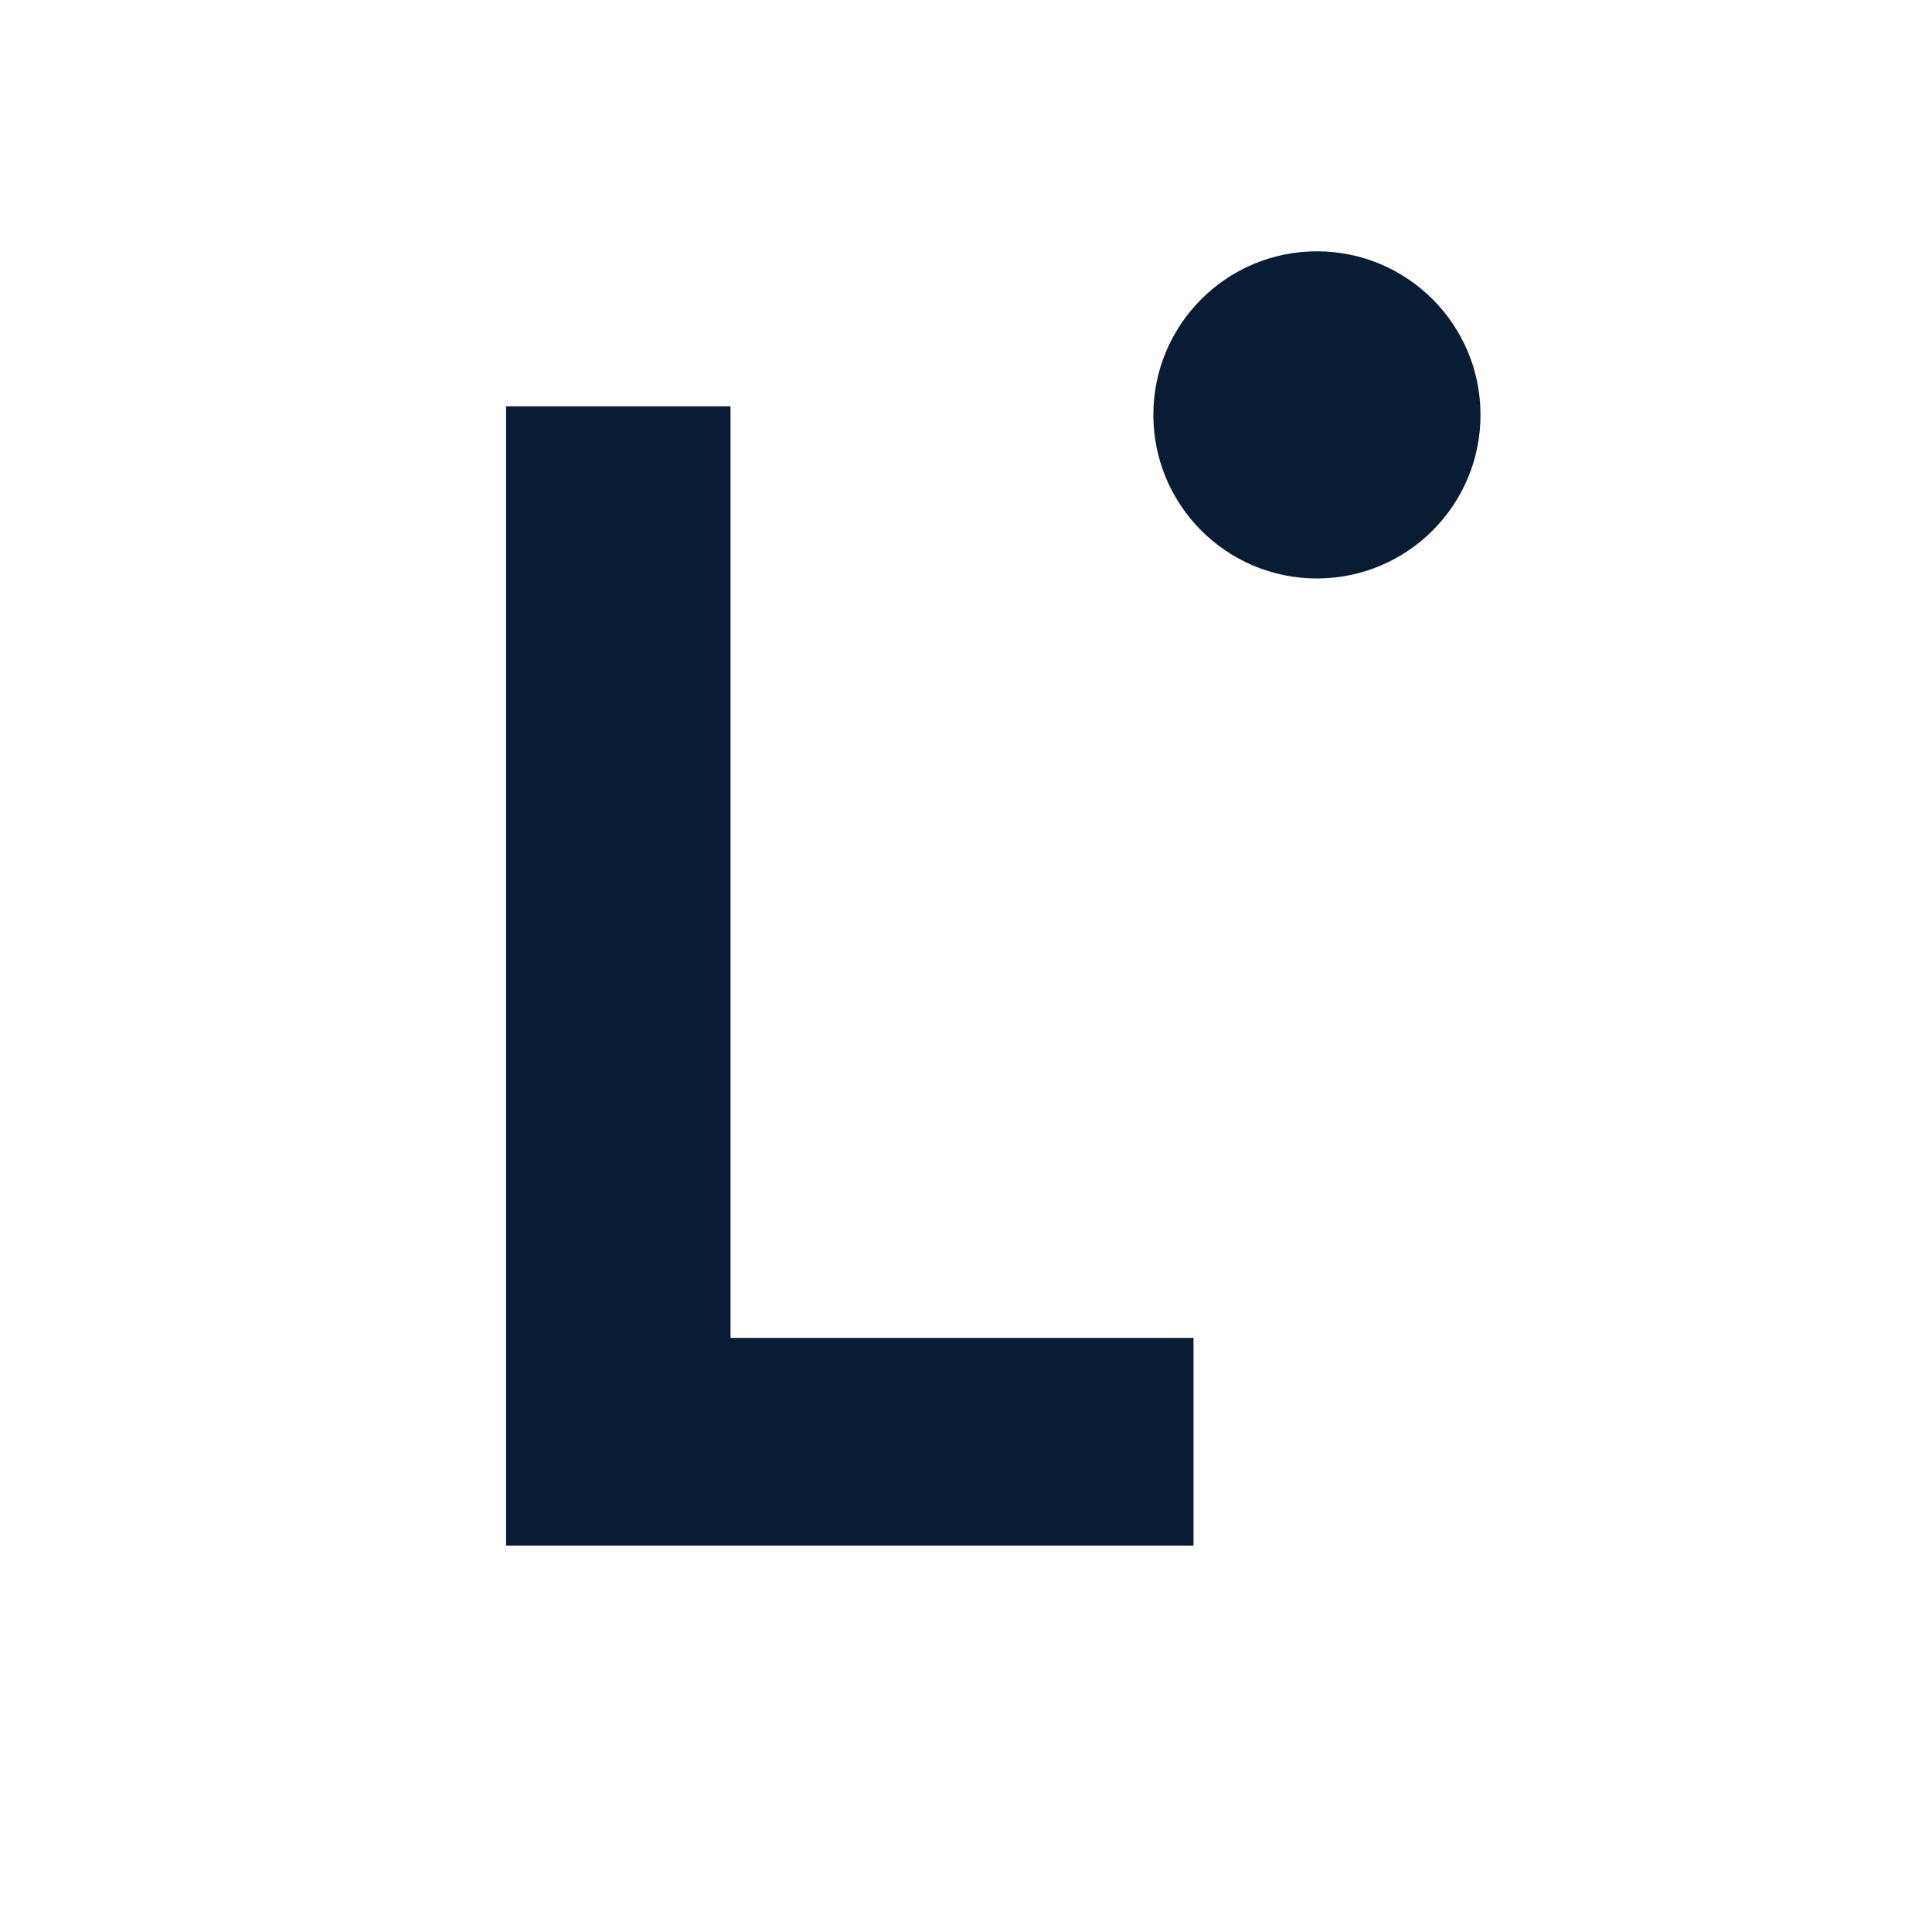
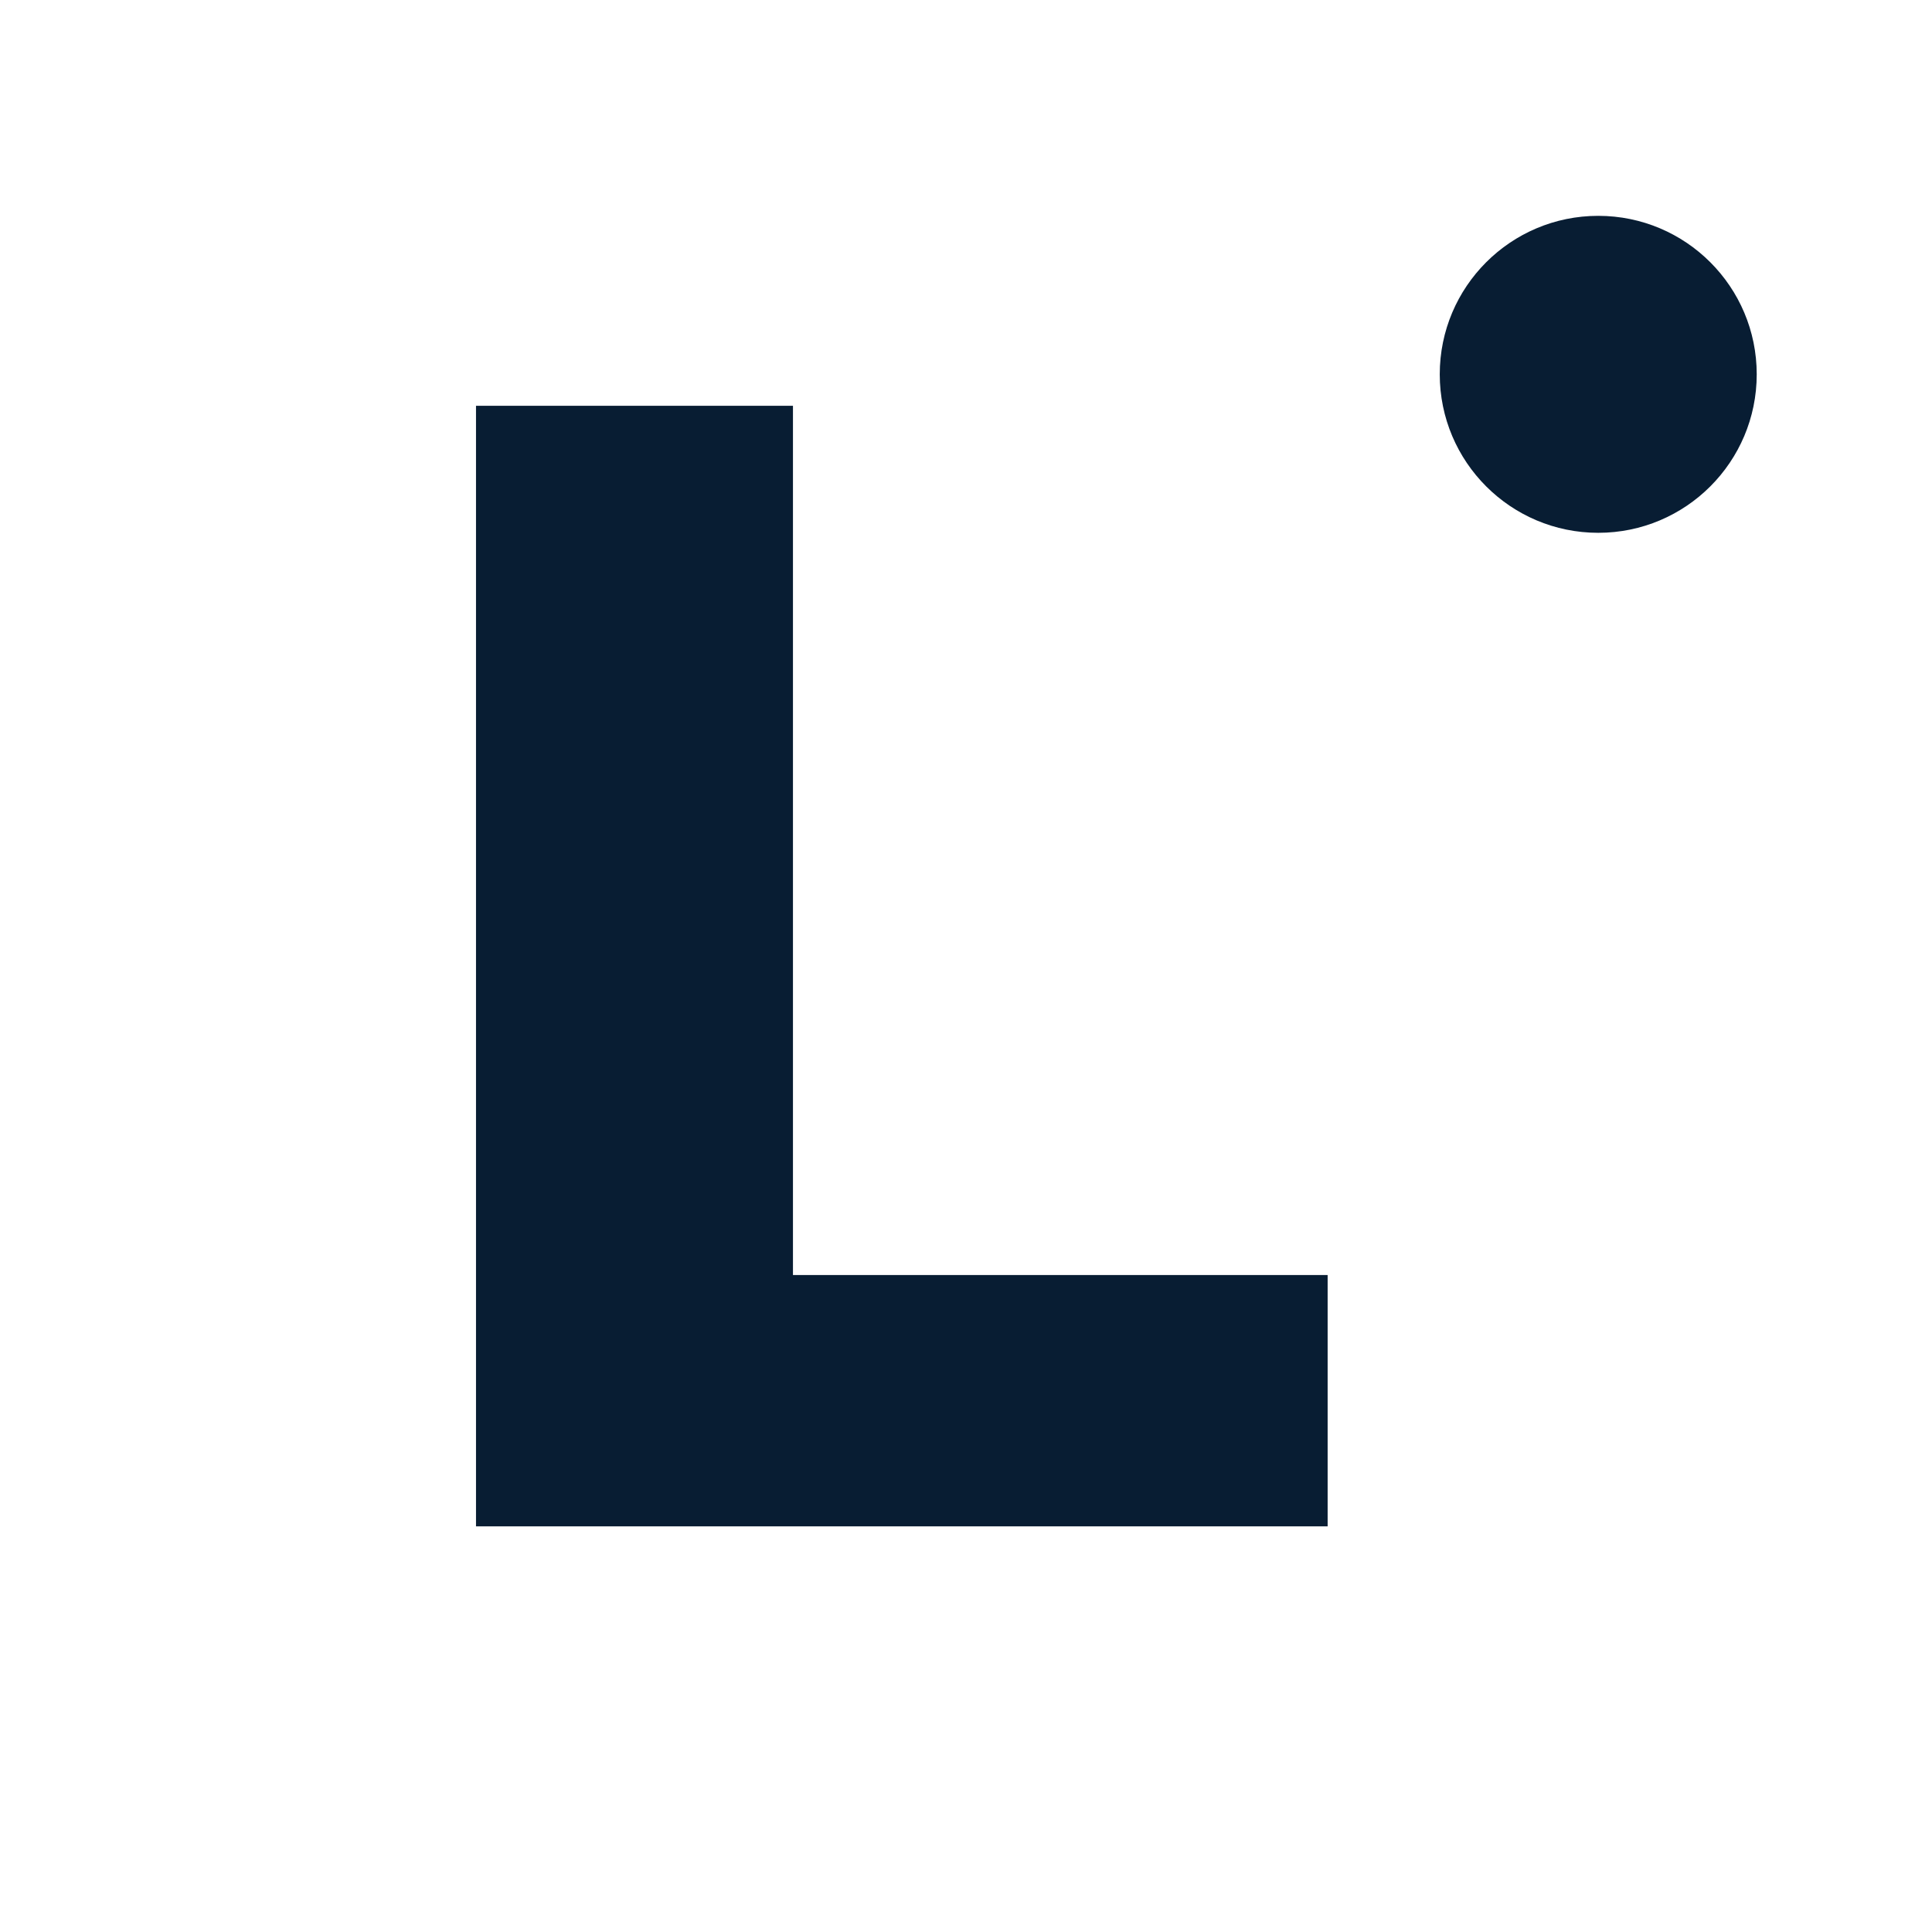
<svg xmlns="http://www.w3.org/2000/svg" viewBox="0 0 1024 1024" role="img" aria-label="LIVO">
  <rect width="1024" height="1024" rx="224" fill="none" />
-   <path fill="#081D33" transform="translate(203.4,819.2) scale(0.821)" d="M223.848 -735.499V0.0H78.95V-735.499ZM104.65 0.0V-134.097H522.749V0.0Z" />
-   <circle fill="#081D33" cx="698.0" cy="219.9" r="86.7" />
+   <path fill="#081D33" transform="translate(192.9,809.0) scale(0.84846)" d="M70 0V-700H268V-157H602V0Z" />
+   <circle fill="#081D33" cx="847.1" cy="198.4" r="84.0" />
</svg>
